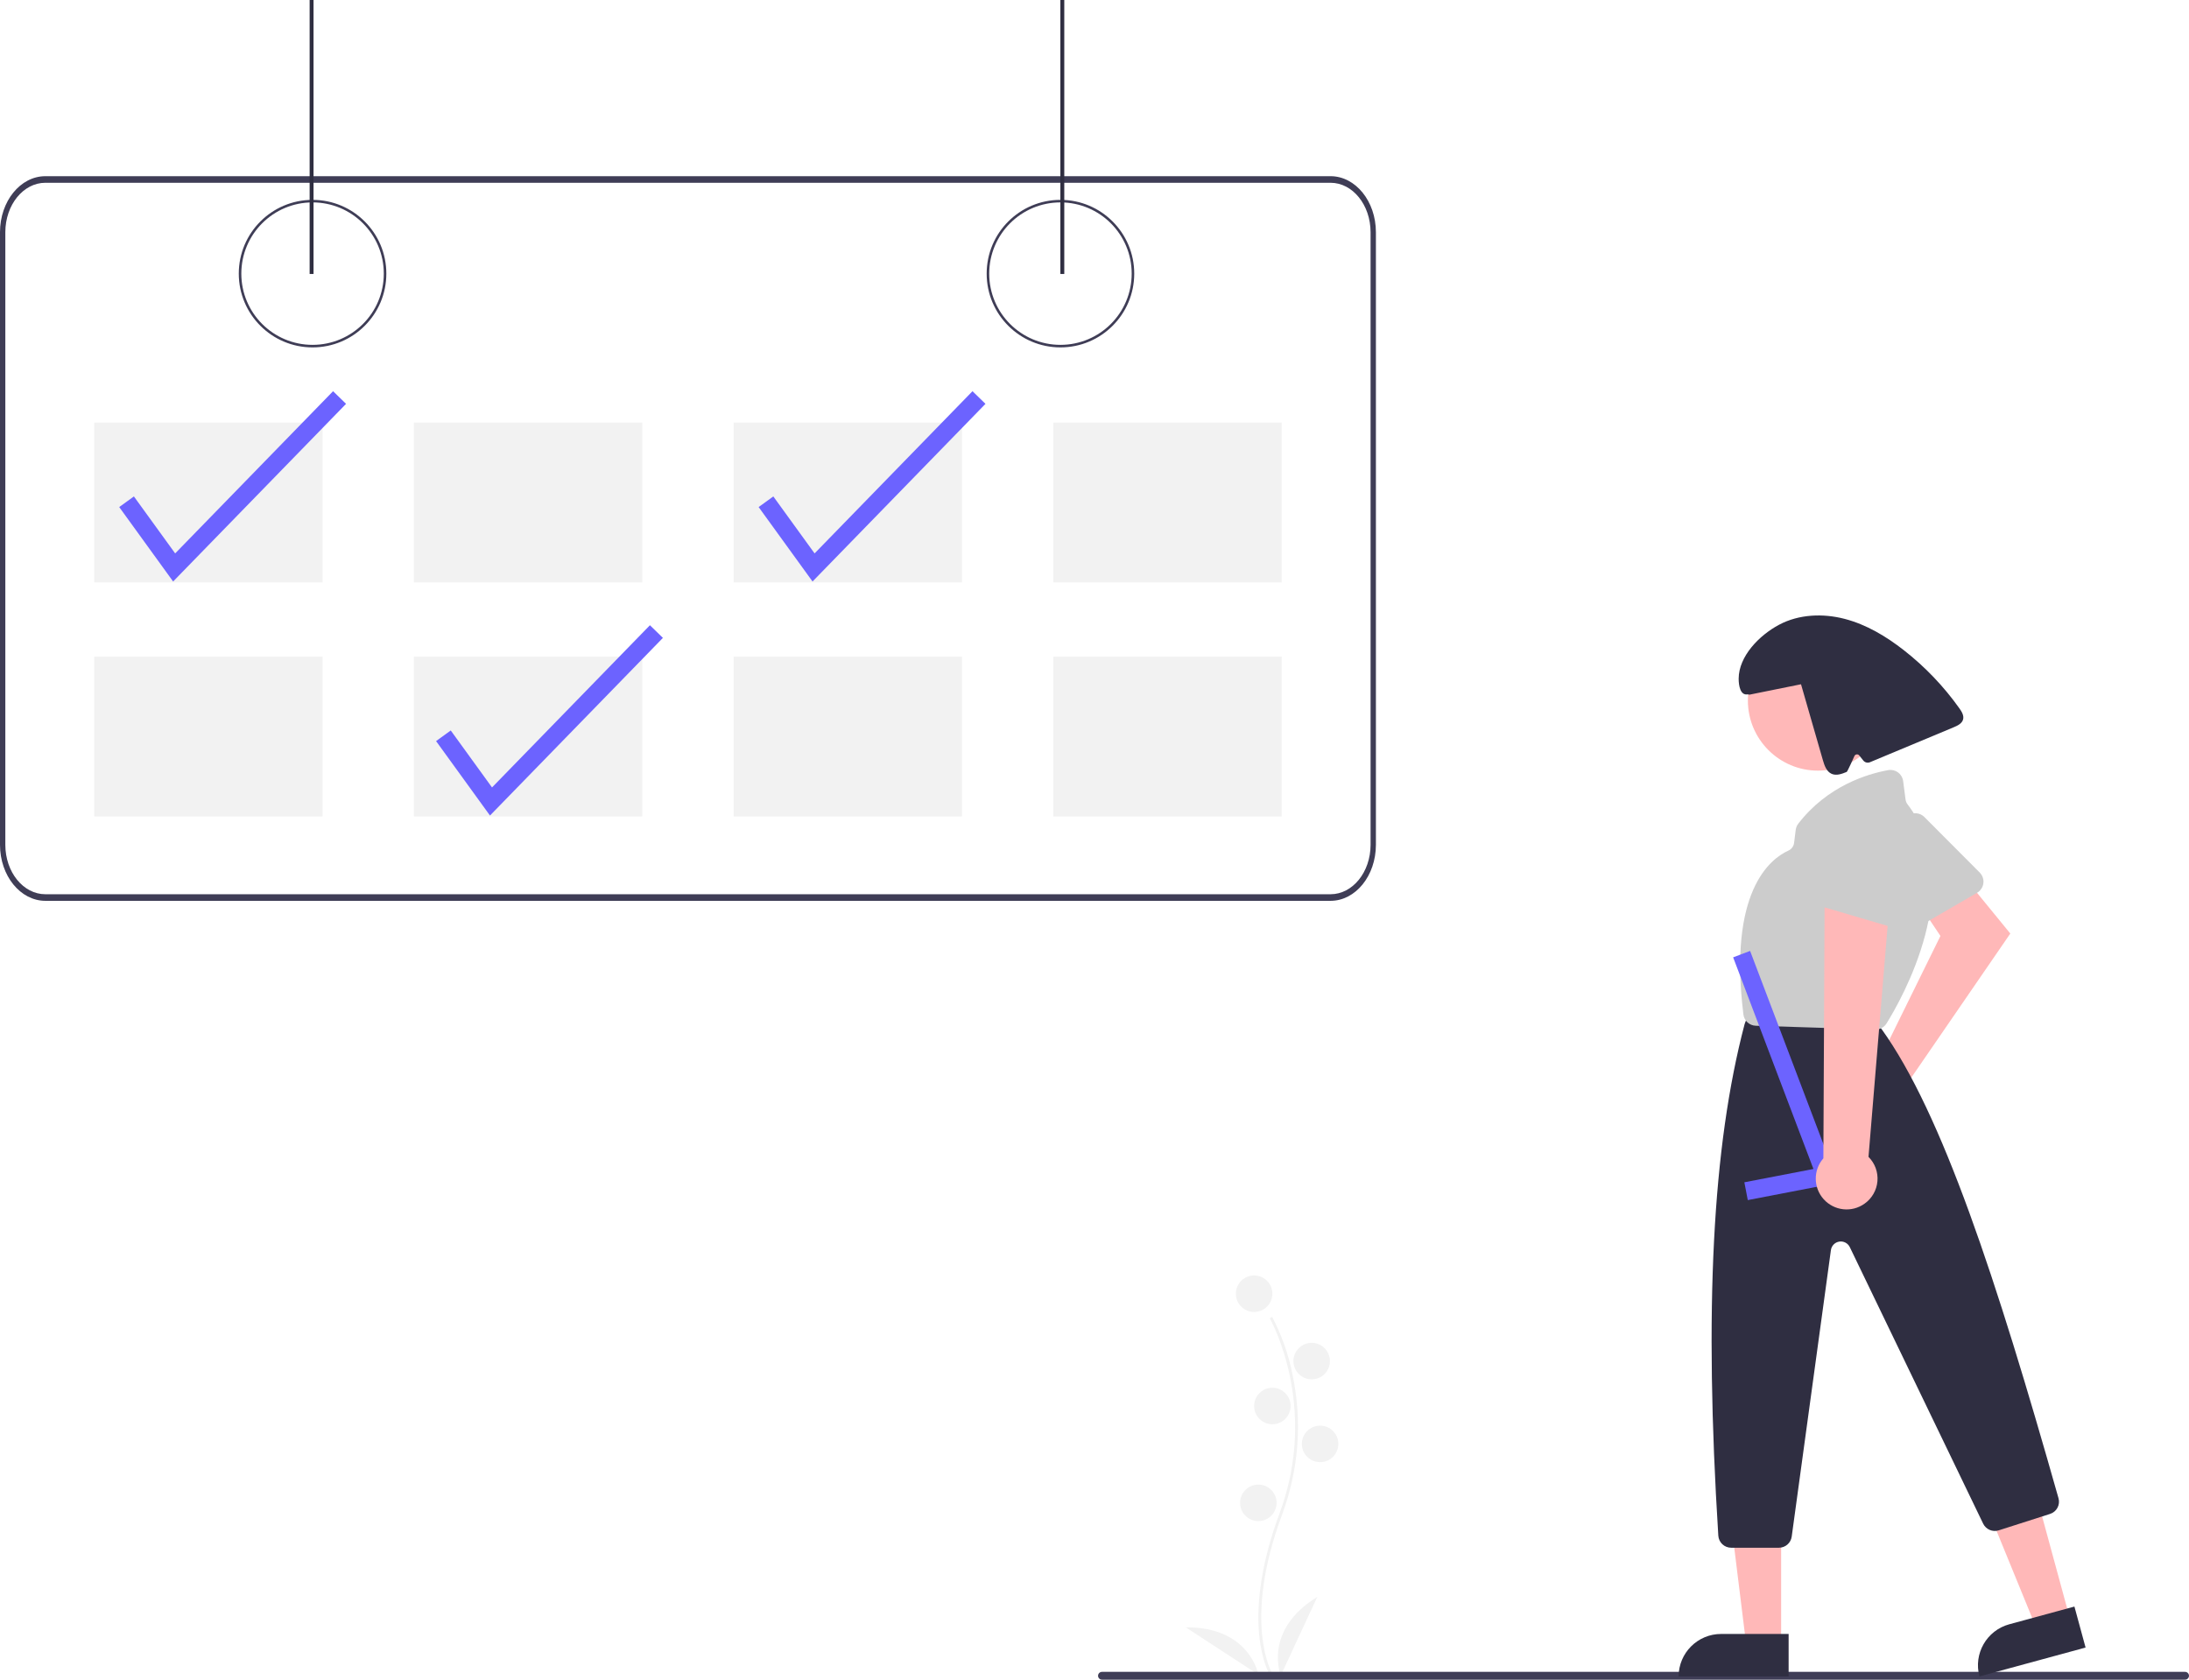
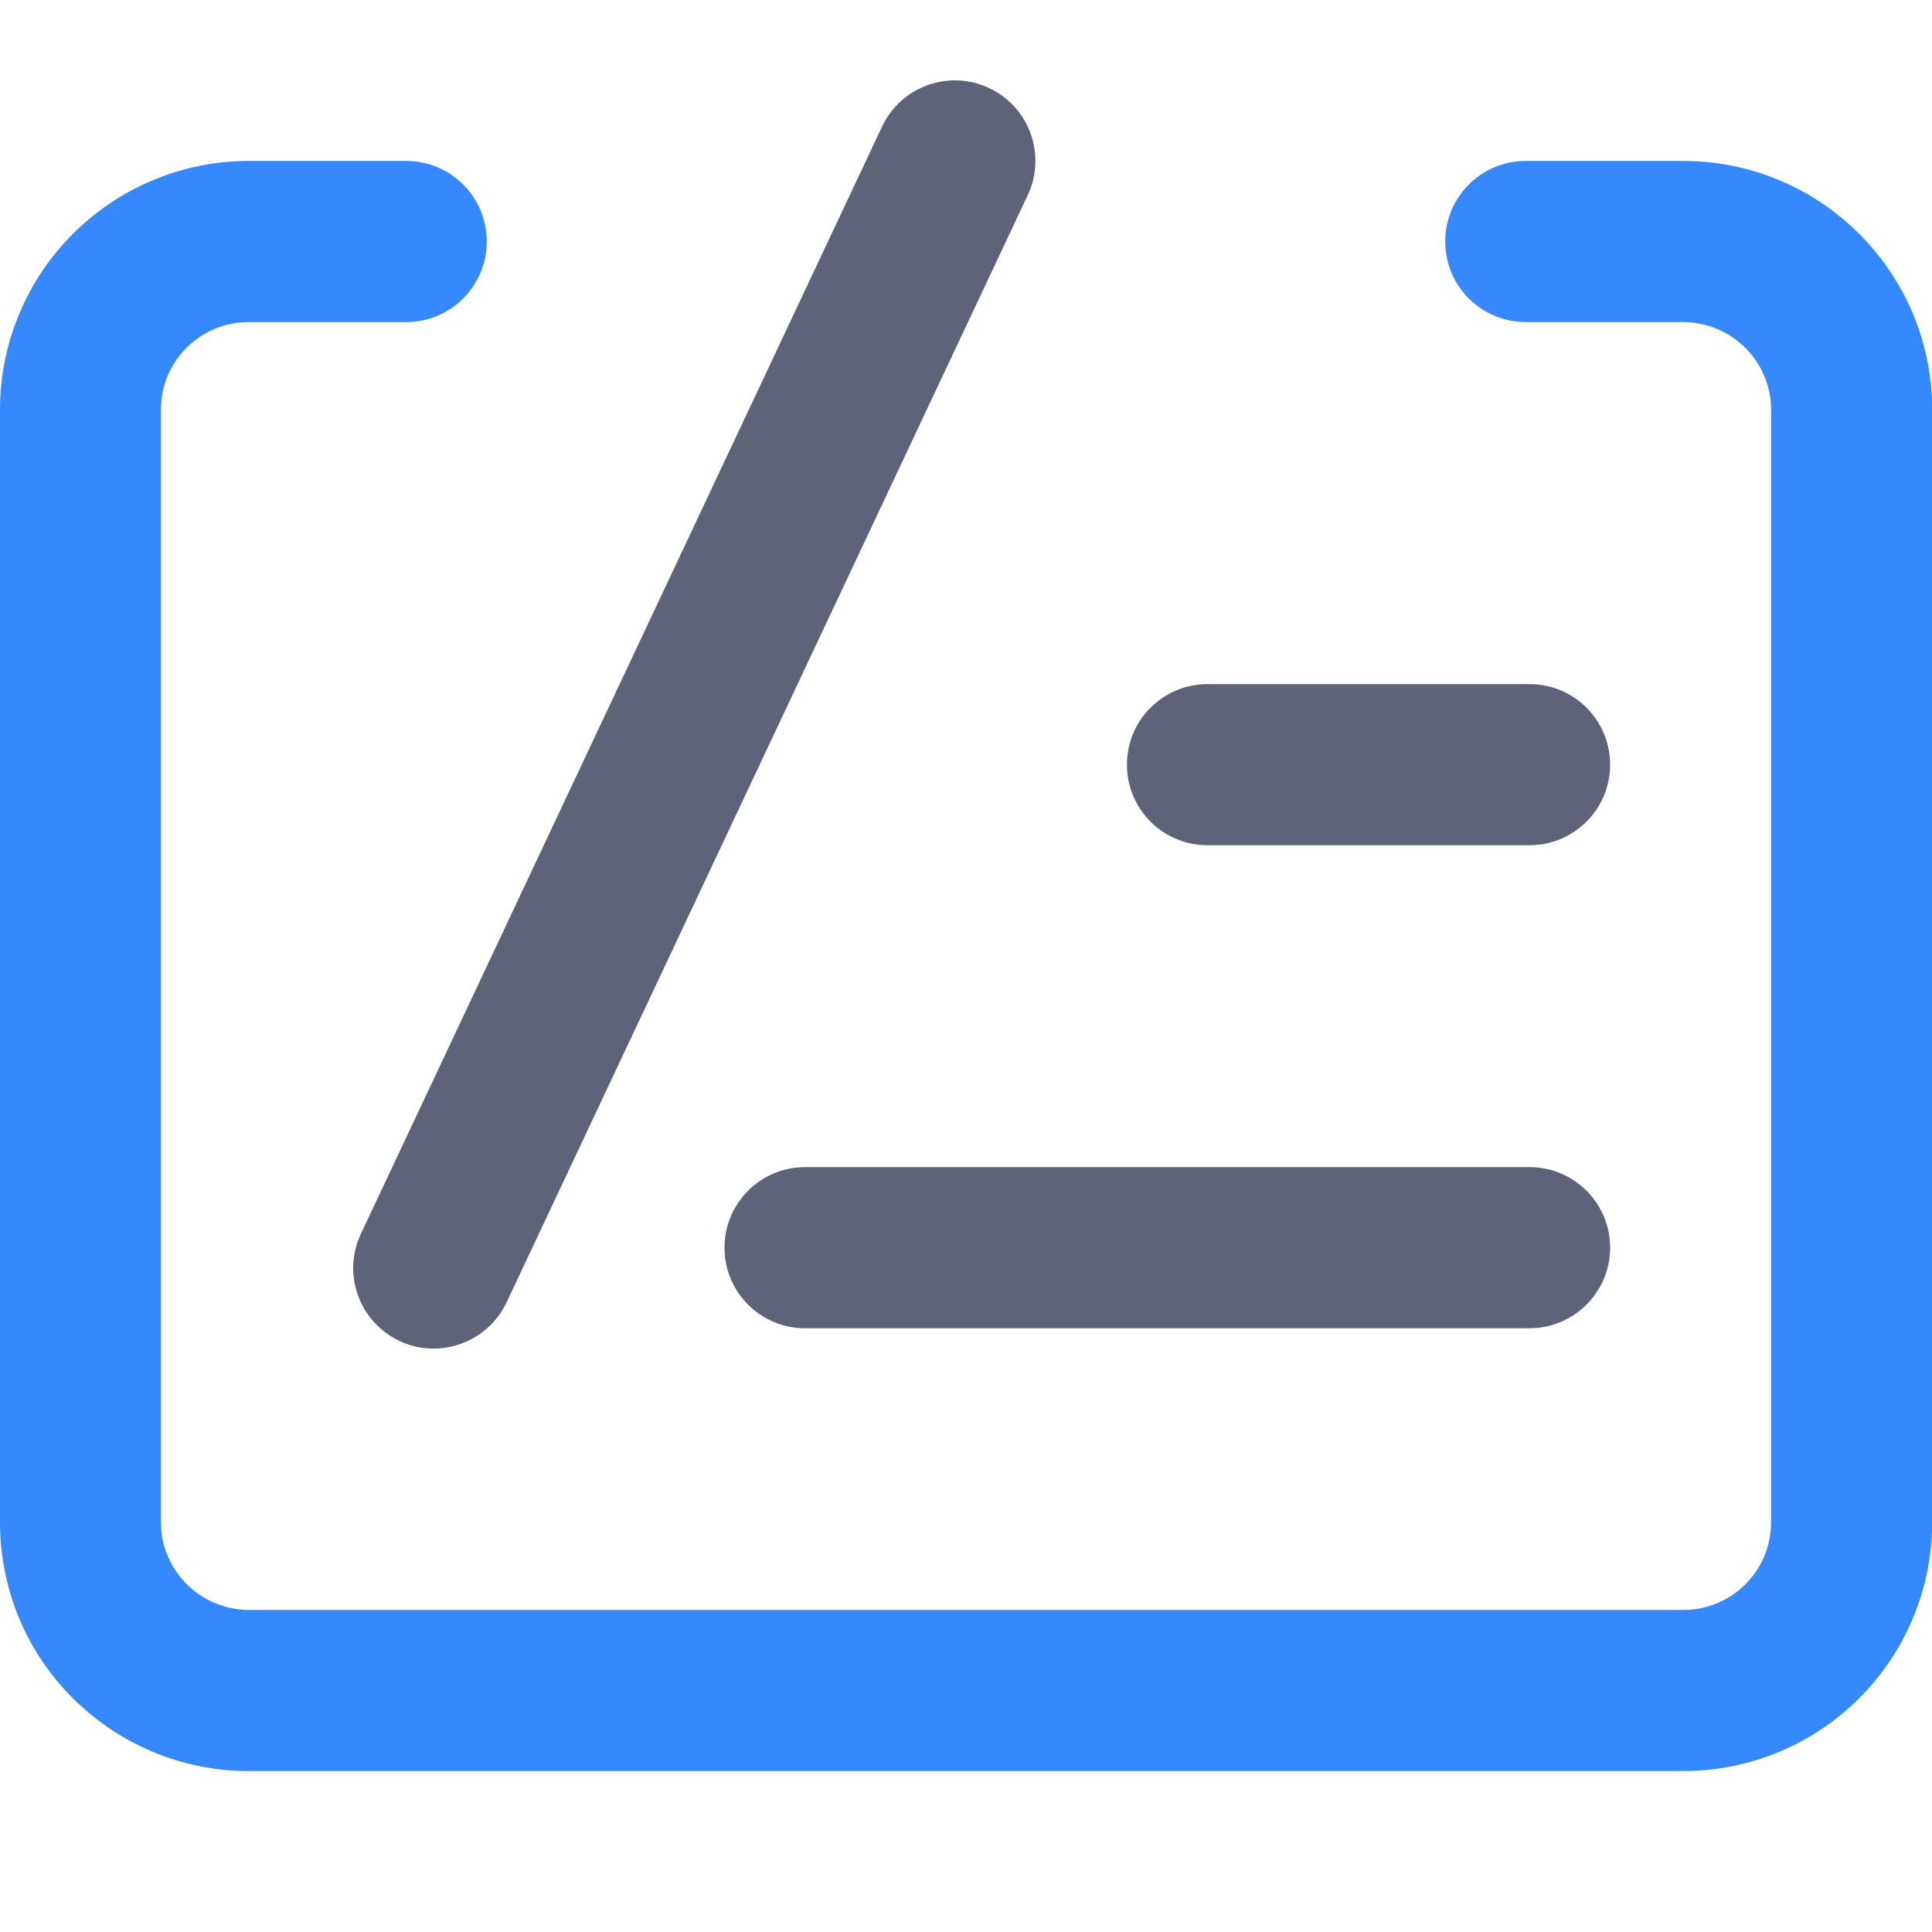
- <svg xmlns="http://www.w3.org/2000/svg" data-name="Layer 1" width="766.847" height="588.524" viewBox="0 0 766.847 588.524">
-   <g id="ad541598-f069-4770-8bea-87004c1f5716" data-name="Group 7">
-     <path id="f29270bb-d112-452d-932b-13393490bccd-854" data-name="Path 149" d="M661.4,742.552c-.111-.184-2.774-4.628-3.697-13.854-.846-8.465-.302-22.733,7.098-42.636,14.019-37.705-3.231-68.127-3.407-68.43l.851-.494a75.598,75.598,0,0,1,7.125,20.184,88.057,88.057,0,0,1-3.647,49.082c-13.994,37.641-3.59,55.459-3.484,55.635Z" transform="translate(-216.5766 -155.738)" fill="#f2f2f2" />
-     <circle id="fcebc901-c108-48a2-87e5-7ddb6540303c" data-name="Ellipse 19" cx="439.342" cy="453.287" r="6.393" fill="#f2f2f2" />
-     <circle id="b5fd1405-e948-4f51-8090-73404e30ab37" data-name="Ellipse 20" cx="459.505" cy="476.892" r="6.393" fill="#f2f2f2" />
-     <circle id="ac970879-223f-419f-9066-0afbab83f669" data-name="Ellipse 21" cx="445.735" cy="492.629" r="6.393" fill="#f2f2f2" />
-     <circle id="a05fe744-c6b8-499a-b570-83da982f4ab7" data-name="Ellipse 22" cx="462.456" cy="505.907" r="6.393" fill="#f2f2f2" />
-     <circle id="aa7e6742-c9e7-4b11-83e1-b132a19c1cd6" data-name="Ellipse 23" cx="440.817" cy="526.562" r="6.393" fill="#f2f2f2" />
-     <path id="b97b0dec-9dc3-4d20-978e-1db07813fbb6-855" data-name="Path 150" d="M665.262,742.785s-6.393-15.737,12.786-27.54Z" transform="translate(-216.5766 -155.738)" fill="#f2f2f2" />
-     <path id="adf0fd01-34d6-447b-82cb-31f3ba0f5028-856" data-name="Path 151" d="M657.401,742.502s-2.91-16.735-25.429-16.591Z" transform="translate(-216.5766 -155.738)" fill="#f2f2f2" />
-   </g>
-   <path id="ab4f3350-d584-452d-9eac-b0b73bd1c74e-857" data-name="Path 140" d="M326.072,277.457a25.846,25.846,0,1,1,25.846-25.846,25.846,25.846,0,0,1-25.846,25.846Zm0-50.8a24.955,24.955,0,1,0,24.955,24.955,24.955,24.955,0,0,0-24.955-24.955Z" transform="translate(-216.5766 -155.738)" fill="#3f3d56" />
-   <path id="b38c2432-9b55-44a1-a6c5-37f262cb8526-858" data-name="Path 174" d="M588.072,277.457a25.846,25.846,0,1,1,25.846-25.846,25.846,25.846,0,0,1-25.846,25.846Zm0-50.8a24.955,24.955,0,1,0,24.955,24.955,24.955,24.955,0,0,0-24.955-24.955Z" transform="translate(-216.5766 -155.738)" fill="#3f3d56" />
-   <path id="b9a1c0cd-2b1d-41a9-871b-afddc5e936af-859" data-name="Path 146" d="M682.702,217.47h-450.245c-8.765.015-15.868,8.79-15.88,19.62V451.747c.012,10.829,7.115,19.6,15.88,19.62h450.245c8.765-.015,15.868-8.79,15.88-19.62V237.089c-.012-10.829-7.115-19.6-15.88-19.62Zm14.014,234.277c-.01,9.556-6.277,17.3-14.012,17.311h-450.247c-7.735-.012-14-7.755-14.012-17.311V237.089c.009-9.556,6.277-17.3,14.012-17.311h450.245c7.735.012,14,7.755,14.012,17.311Z" transform="translate(-216.5766 -155.738)" fill="#3f3d56" />
-   <rect id="a89ccb60-c26f-4785-b3c5-3332740adbf1" data-name="Rectangle 21" x="33" y="148.068" width="80" height="56" fill="#f2f2f2" />
-   <rect id="b7e05322-8b5b-4202-896a-d010557e20ee" data-name="Rectangle 30" x="145" y="148.068" width="80" height="56" fill="#f2f2f2" />
-   <rect id="ad37576e-0400-4032-9a23-fea9f12fbce1" data-name="Rectangle 31" x="257" y="148.068" width="80" height="56" fill="#f2f2f2" />
-   <rect id="aa533c7f-257d-4f82-9a34-f3791ed05f8e" data-name="Rectangle 32" x="369" y="148.068" width="80" height="56" fill="#f2f2f2" />
-   <rect id="ab695b59-e86b-4a87-812a-08bf740c05b4" data-name="Rectangle 33" x="33" y="230.068" width="80" height="56" fill="#f2f2f2" />
-   <rect id="a6c88313-aaf4-41f2-8928-a742f49a0902" data-name="Rectangle 34" x="145" y="230.068" width="80" height="56" fill="#f2f2f2" />
-   <rect id="f58c3339-a4c0-4d62-ba2a-e54ff2bf716d" data-name="Rectangle 35" x="257" y="230.068" width="80" height="56" fill="#f2f2f2" />
-   <rect id="a422fb6a-8004-41fc-ab64-b502da5703c1" data-name="Rectangle 36" x="369" y="230.068" width="80" height="56" fill="#f2f2f2" />
-   <path id="e86106fc-25bd-447d-bb7e-e20bb3b23e30-860" data-name="Path 168" d="M388.226,441.48l-18.885-26.081,5.144-3.724,14.456,19.963,55.317-56.832,4.55,4.43Z" transform="translate(-216.5766 -155.738)" fill="#6c63ff" />
-   <path id="aa2d9f48-069a-485a-b75e-c70dd332b5e8-861" data-name="Path 176" d="M501.226,359.48l-18.885-26.081,5.144-3.724,14.456,19.963,55.317-56.832,4.55,4.43Z" transform="translate(-216.5766 -155.738)" fill="#6c63ff" />
-   <rect id="a17708df-8f3a-464e-8619-6278c337a09b" data-name="Rectangle 38" x="108.469" width="1.367" height="95.99" fill="#2f2e41" />
-   <rect id="e9aa34a1-352e-42c8-a0fd-7deef0e48a7e" data-name="Rectangle 40" x="371.469" width="1.367" height="95.99" fill="#2f2e41" />
-   <path id="fc392f67-ef8a-4310-beff-ce5a3a27e5fb-862" data-name="Path 88" d="M981.958,744.259h-379.251a1.375,1.375,0,1,1,0-2.744h379.251a1.375,1.375,0,1,1,0,2.744Z" transform="translate(-216.5766 -155.738)" fill="#3f3d56" />
-   <path id="ba3ff805-5da2-4d08-bd39-7111d50a55d9-863" data-name="Path 238" d="M277.226,359.48l-18.885-26.081,5.144-3.724,14.456,19.963,55.317-56.832,4.55,4.43Z" transform="translate(-216.5766 -155.738)" fill="#6c63ff" />
-   <g id="b4e7e83f-48c8-42d0-a802-1200052d292a" data-name="Group 8">
-     <path id="bdecccf6-f579-4d39-b60a-bacda51b23df-864" data-name="Path 200" d="M872.826,528.524a10.531,10.531,0,0,1,1.621-.347l21.9-44.5-6.686-10.023,13.807-12.067,17.357,21.24-35.351,51.448a10.5,10.5,0,1,1-12.648-5.751Z" transform="translate(-216.5766 -155.738)" fill="#ffb8b8" />
-     <path id="b851710e-73ca-4439-b312-82ecd7f1d520-865" data-name="Path 201" d="M910.209,467.742a4.513,4.513,0,0,1-1.016.8l-22.406,12.989a4.5,4.5,0,0,1-6.15-1.637q-.094-.162-.174-.331l-10.9-23.023a4.476,4.476,0,0,1,1.537-5.645l13.889-9.448a4.5,4.5,0,0,1,5.718.544l19.413,19.481a4.5,4.5,0,0,1,.086,6.269Z" transform="translate(-216.5766 -155.738)" fill="#ccc" />
-     <path id="ad151a06-cd68-422d-8460-5ec9215ef0ce-866" data-name="Path 202" d="M941.669,722.713l-11.83,3.219-18.045-44.1,17.46-4.751Z" transform="translate(-216.5766 -155.738)" fill="#ffb8b8" />
-     <path id="a741d46f-b26c-45f0-81fb-c6a01d8961c3-867" data-name="Path 203" d="M920.472,724.845l22.814-6.207,3.907,14.361L910.015,743.115a14.887,14.887,0,0,1,10.456-18.273h0Z" transform="translate(-216.5766 -155.738)" fill="#2f2e41" />
-     <path id="b643b79b-b2db-4e0a-a6b9-2a26cd7af685-868" data-name="Path 204" d="M840.538,731.74h-12.261l-5.833-47.288h18.094Z" transform="translate(-216.5766 -155.738)" fill="#ffb8b8" />
-     <path id="a8551279-f8d8-4e53-ac0b-f4d7d43df3e0-869" data-name="Path 205" d="M819.521,728.236h23.644v14.888H804.634a14.887,14.887,0,0,1,14.886-14.888Z" transform="translate(-216.5766 -155.738)" fill="#2f2e41" />
-     <circle id="ffb0ed30-f7ca-4f01-bb29-dfb3f0108b7e" data-name="Ellipse 33" cx="636.878" cy="245.451" r="24.561" fill="#ffb8b8" />
-     <path id="fe8d7a91-2eb0-4840-bbb3-2ac5f6694a19-870" data-name="Path 206" d="M839.787,698.024h-16.753a4.513,4.513,0,0,1-4.5-4.223c-4.992-79.361-2.072-136.289,9.19-179.153a4.692,4.692,0,0,1,.182-.552l.9-2.243a4.479,4.479,0,0,1,4.179-2.829h34.452a4.493,4.493,0,0,1,3.417,1.571l4.679,5.46c.091.106.177.215.259.329,21.1,29.426,40.011,86.954,61.912,164.278a4.485,4.485,0,0,1-2.958,5.517l-18,5.762a4.524,4.524,0,0,1-5.425-2.332l-46.723-96.907a3.5,3.5,0,0,0-6.62,1.046L844.246,694.133A4.517,4.517,0,0,1,839.787,698.024Z" transform="translate(-216.5766 -155.738)" fill="#2f2e41" />
-     <path id="ac260d39-3f12-4112-9245-19e088f5ff96-871" data-name="Path 207" d="M873.645,516.455h-.141l-41.851-1.324a4.485,4.485,0,0,1-4.329-3.954c-5.3-42.941,9.244-54.445,15.746-57.4a3.46,3.46,0,0,0,2.012-2.743l.563-4.5a4.483,4.483,0,0,1,.889-2.186c10.194-13.205,24.113-17.434,31.5-18.778a4.493,4.493,0,0,1,5.217,3.628q.02.111.034.222l.843,6.463a3.559,3.559,0,0,0,.713,1.691c21.259,27.792-2.424,68.827-7.388,76.771h0A4.508,4.508,0,0,1,873.645,516.455Z" transform="translate(-216.5766 -155.738)" fill="#ccc" />
-     <path id="b7ced118-7cfa-4844-a3c8-435a3db4f4e2-872" data-name="Path 239" d="M860.476,570.127l-31.619,6.093-1.201-6.236,24.202-4.665L823.729,491.167l5.938-2.251Z" transform="translate(-216.5766 -155.738)" fill="#6c63ff" />
-     <path id="a52cfa20-9d3d-49ed-8bbb-6f27952576f3-873" data-name="Path 208" d="M903.008,403.954a97.752,97.752,0,0,0-19.505-20.42c-6.2-4.841-13.1-8.978-20.709-10.956s-16.019-1.642-22.963,2.049-14.125,11.025-14.169,18.889c-.014,2.527.629,5.945,3.117,5.508l.72.1,18.007-3.637,7.669,26.616c.539,1.87,1.262,3.961,3.037,4.758,1.672.751,3.6.043,5.3-.663.278-.116,2.668-5.482,2.668-5.482a1,1,0,0,1,1.723-.288l1.42,1.775a2,2,0,0,0,2.332.6l29.366-12.259c1.353-.565,2.865-1.3,3.257-2.715C904.648,406.468,903.82,405.1,903.008,403.954Z" transform="translate(-216.5766 -155.738)" fill="#2f2e41" />
-     <path id="bd21c6a3-3a01-4e11-8b47-ec36a28067e7-874" data-name="Path 211" d="M869.742,577.49a10.743,10.743,0,0,0,1.406-16.412l7.773-93.871-23.144,3.184-.44,91.2a10.8,10.8,0,0,0,14.4,15.9Z" transform="translate(-216.5766 -155.738)" fill="#ffb8b8" />
-     <path id="b8799e3f-759a-46c3-9e68-c27b7b779f3b-875" data-name="Path 212" d="M880.434,480.724a4.513,4.513,0,0,1-1.28-.185l-24.846-7.308a4.5,4.5,0,0,1-3.047-5.587q.053-.179.12-.354l9.195-23.754a4.476,4.476,0,0,1,5.153-2.772l16.415,3.568a4.5,4.5,0,0,1,3.542,4.521l-.764,27.492a4.5,4.5,0,0,1-4.488,4.378Z" transform="translate(-216.5766 -155.738)" fill="#ccc" />
-   </g>
+ <svg xmlns="http://www.w3.org/2000/svg" width="800px" height="800px" viewBox="0 0 1024 1024" class="icon" version="1.1">
+   <path d="M892.1 938.7H131.9c-17.8 0-35.1-3.5-51.4-10.4-15.6-6.6-29.7-16.1-41.9-28.2C26.5 888 17 873.9 10.3 858.2 3.5 841.8 0 824.5 0 806.8V217.2c0-17.8 3.5-35 10.4-51.3 6.6-15.7 16.1-29.8 28.2-41.9 12.2-12.2 26.3-21.7 42-28.3 16.2-6.9 33.5-10.4 51.3-10.4h83.4c23.6 0 42.7 19.1 42.7 42.7s-19.1 42.7-42.7 42.7h-83.4c-6.3 0-12.4 1.2-18.1 3.6-5.6 2.4-10.6 5.7-14.9 10-4.3 4.3-7.6 9.2-10 14.8-2.4 5.7-3.6 11.8-3.6 18.1v589.6c0 6.3 1.2 12.4 3.7 18.1 2.3 5.5 5.7 10.5 10 14.8 4.3 4.2 9.2 7.6 14.8 9.9 5.8 2.4 11.9 3.7 18.1 3.7h760.2c6.3 0 12.4-1.2 18.1-3.6 5.6-2.4 10.6-5.7 14.9-10 4.3-4.3 7.6-9.2 10-14.8 2.4-5.7 3.6-11.8 3.6-18.1V217.2c0-6.3-1.2-12.4-3.7-18.1-2.3-5.5-5.7-10.5-10-14.8-4.3-4.2-9.2-7.6-14.8-9.9-5.8-2.4-11.9-3.7-18.1-3.7h-83.4c-23.6 0-42.7-19.1-42.7-42.7s19.1-42.7 42.7-42.7h83.4c17.8 0 35.1 3.5 51.4 10.4 15.6 6.6 29.7 16.1 41.9 28.2 12.1 12.1 21.6 26.2 28.3 41.9 6.9 16.3 10.4 33.6 10.4 51.4v589.6c0 17.8-3.5 35-10.4 51.3-6.6 15.7-16.1 29.8-28.2 41.9-12.2 12.2-26.3 21.7-42 28.3-16.3 6.9-33.6 10.4-51.4 10.4z" fill="#3688FF" />
+   <path d="M229.8 714.8c-6.1 0-12.3-1.3-18.1-4.1-21.3-10-30.5-35.5-20.4-56.8L467.5 67.1c10-21.3 35.5-30.5 56.8-20.4 21.3 10 30.5 35.5 20.4 56.8L268.5 690.3c-7.3 15.4-22.7 24.5-38.7 24.5zM810.7 448H640c-23.6 0-42.7-19.1-42.7-42.7s19.1-42.7 42.7-42.7h170.7c23.6 0 42.7 19.1 42.7 42.7S834.2 448 810.7 448zM810.7 704h-384c-23.6 0-42.7-19.1-42.7-42.7s19.1-42.7 42.7-42.7h384c23.6 0 42.7 19.1 42.7 42.7S834.2 704 810.7 704z" fill="#5F6379" />
</svg>
